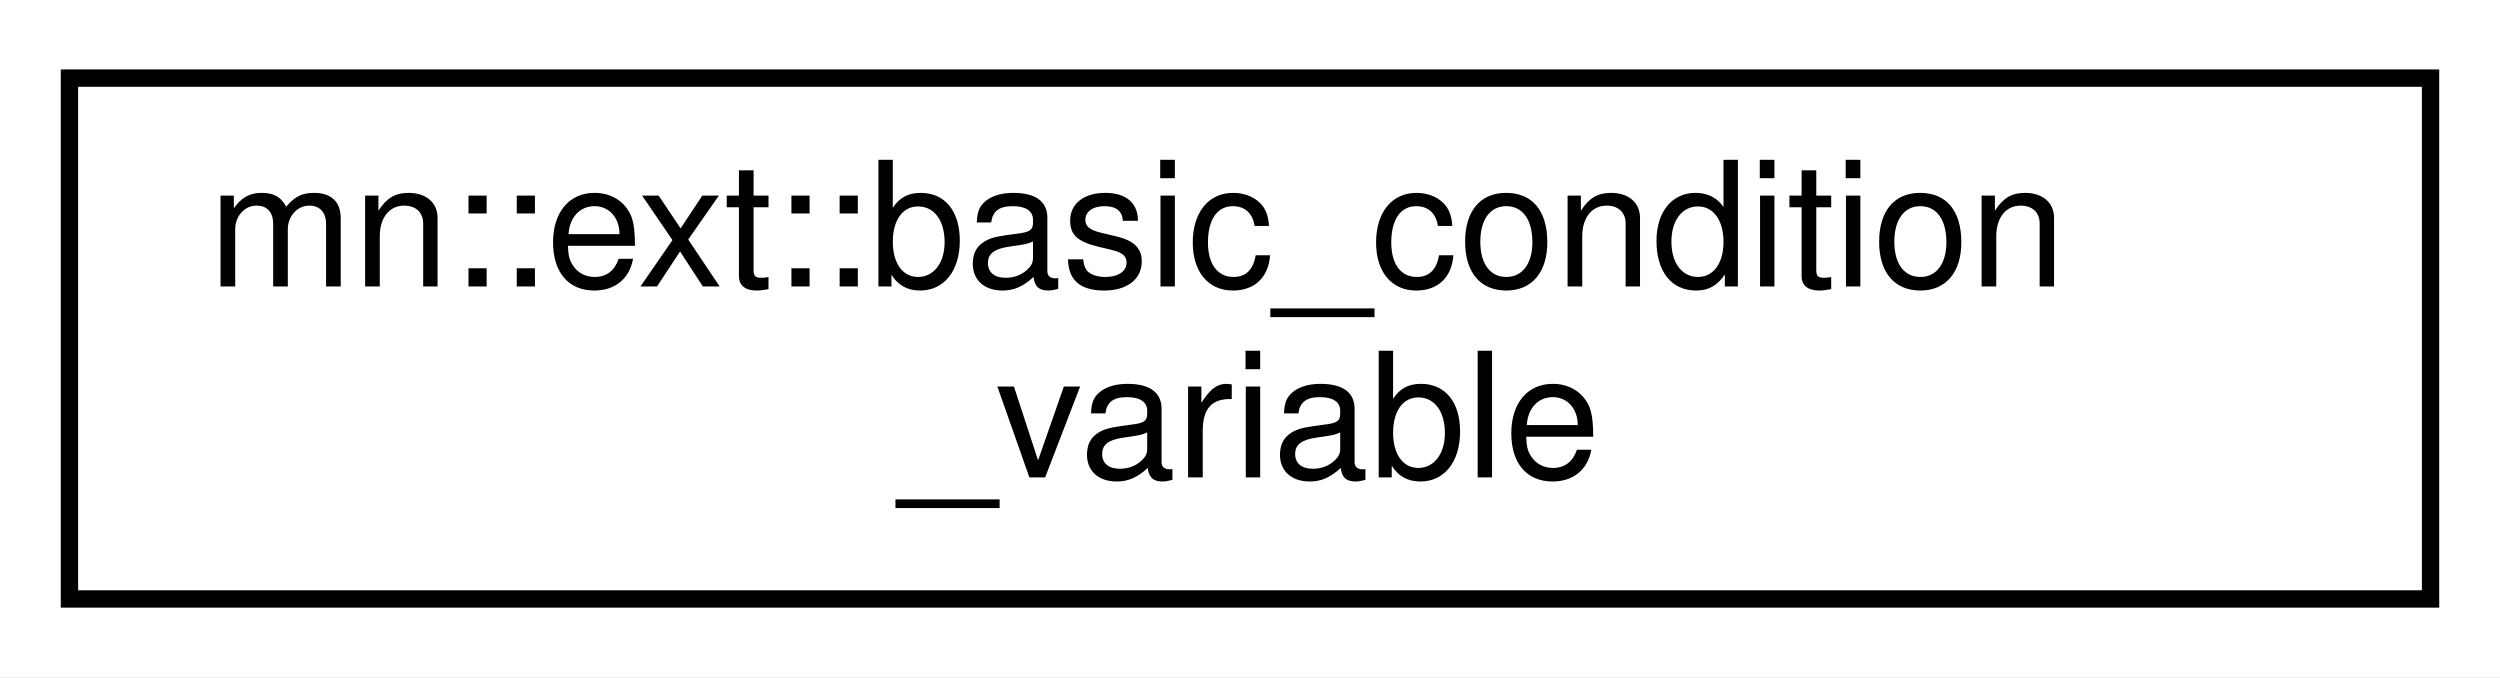
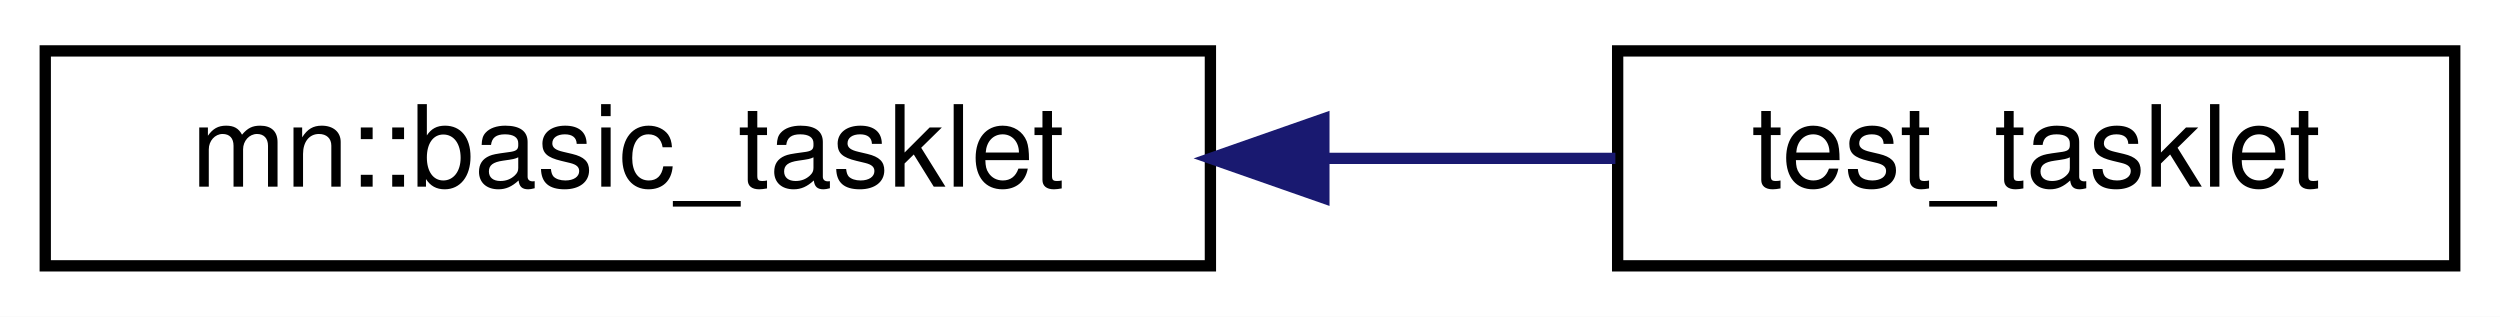
- <svg xmlns="http://www.w3.org/2000/svg" xmlns:xlink="http://www.w3.org/1999/xlink" width="144pt" height="39pt" viewBox="0.00 0.00 144.00 39.00">
-   <g id="graph0" class="graph" transform="scale(1 1) rotate(0) translate(4 35)">
-     <polygon fill="white" stroke="transparent" points="-4,4 -4,-35 140,-35 140,4 -4,4" />
+ <svg xmlns="http://www.w3.org/2000/svg" xmlns:xlink="http://www.w3.org/1999/xlink" width="221pt" height="28pt" viewBox="0.00 0.00 221.00 28.00">
+   <g id="graph0" class="graph" transform="scale(1 1) rotate(0) translate(4 24)">
+     <polygon fill="white" stroke="transparent" points="-4,4 -4,-24 217,-24 217,4 -4,4" />
    <g id="node1" class="node">
      <g id="a_node1">
-         <a xlink:href="classmn_1_1ext_1_1basic__condition__variable.html" target="_top" xlink:title=" ">
-           <polygon fill="white" stroke="black" points="0,-0.5 0,-30.5 136,-30.5 136,-0.5 0,-0.5" />
-           <text text-anchor="start" x="8" y="-18.5" font-family="Helvetica,sans-Serif" font-size="10.00">mn::ext::basic_condition</text>
-           <text text-anchor="middle" x="68" y="-7.5" font-family="Helvetica,sans-Serif" font-size="10.00">_variable</text>
+         <a xlink:href="classmn_1_1basic__tasklet.html" target="_top" xlink:title=" ">
+           <polygon fill="white" stroke="black" points="0,-0.5 0,-19.5 103,-19.5 103,-0.5 0,-0.5" />
+           <text text-anchor="middle" x="51.5" y="-7.5" font-family="Helvetica,sans-Serif" font-size="10.00">mn::basic_tasklet</text>
        </a>
      </g>
    </g>
+     <g id="node2" class="node">
+       <g id="a_node2">
+         <a xlink:href="classtest__tasklet.html" target="_top" xlink:title=" ">
+           <polygon fill="white" stroke="black" points="139,-0.5 139,-19.5 213,-19.5 213,-0.5 139,-0.5" />
+           <text text-anchor="middle" x="176" y="-7.5" font-family="Helvetica,sans-Serif" font-size="10.00">test_tasklet</text>
+         </a>
+       </g>
+     </g>
+     <g id="edge1" class="edge">
+       <path fill="none" stroke="midnightblue" d="M113.25,-10C121.99,-10 130.74,-10 138.8,-10" />
+       <polygon fill="midnightblue" stroke="midnightblue" points="113.03,-6.5 103.03,-10 113.03,-13.5 113.03,-6.5" />
+     </g>
  </g>
</svg>
